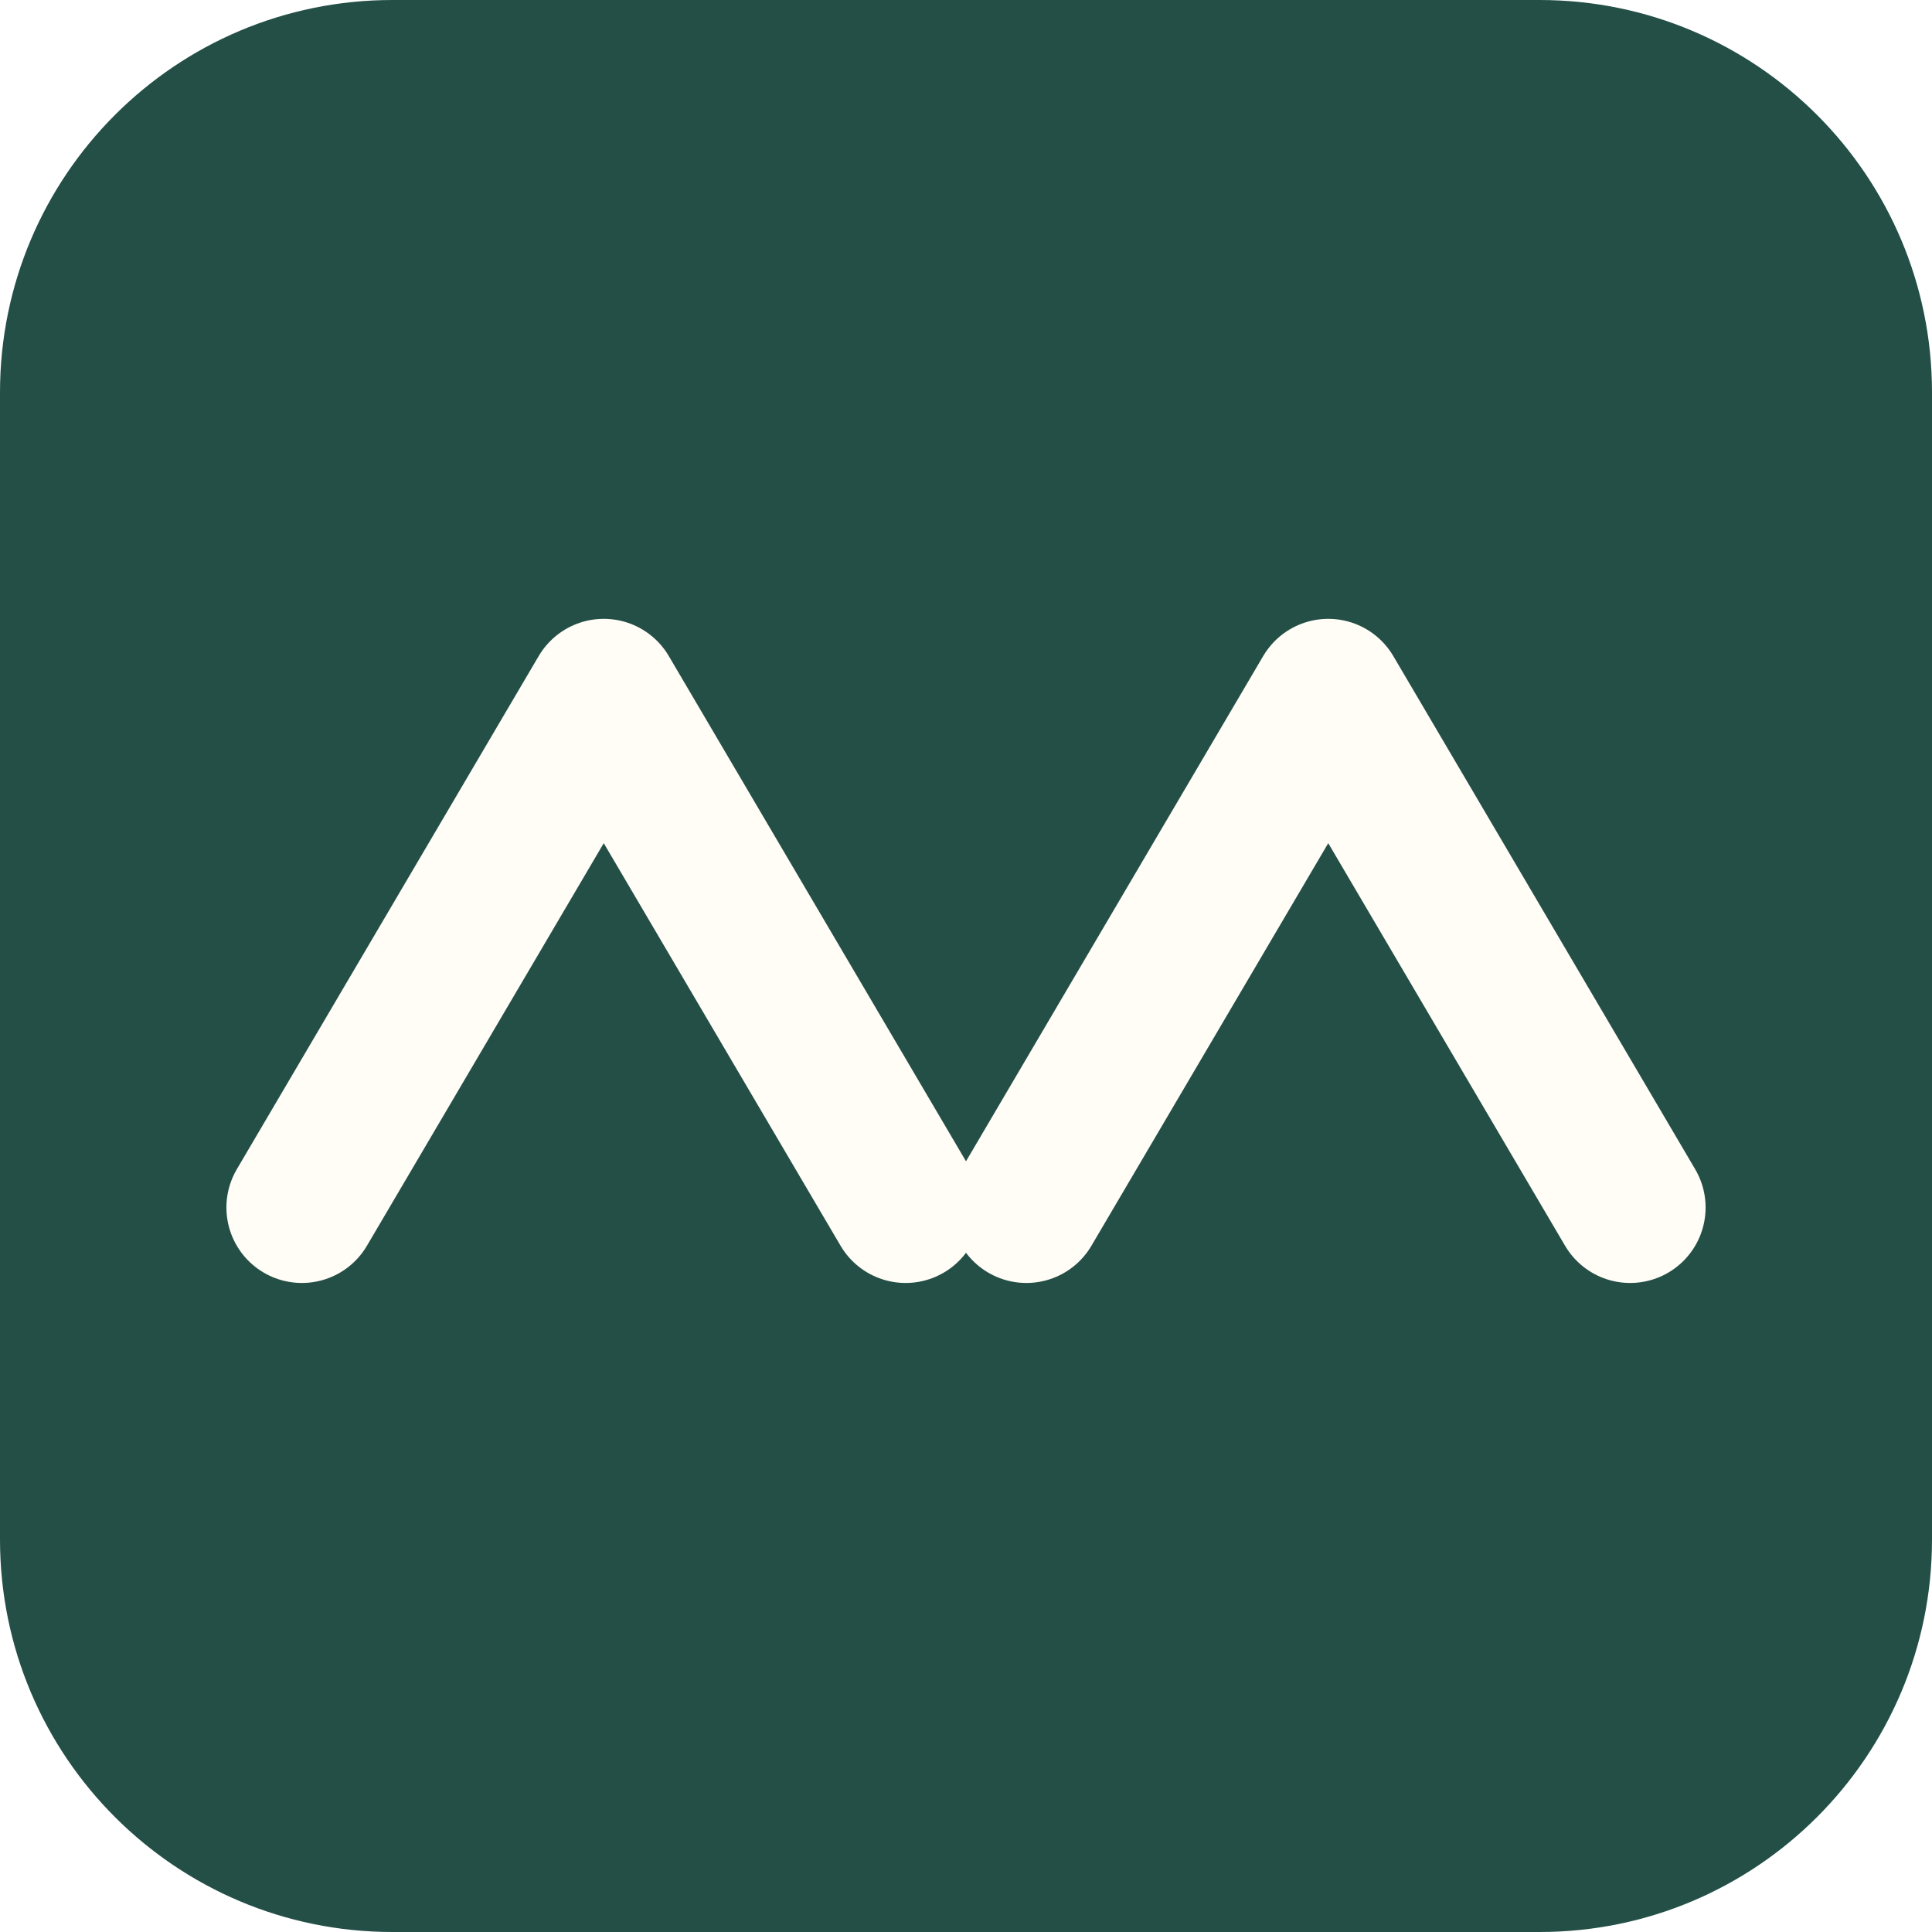
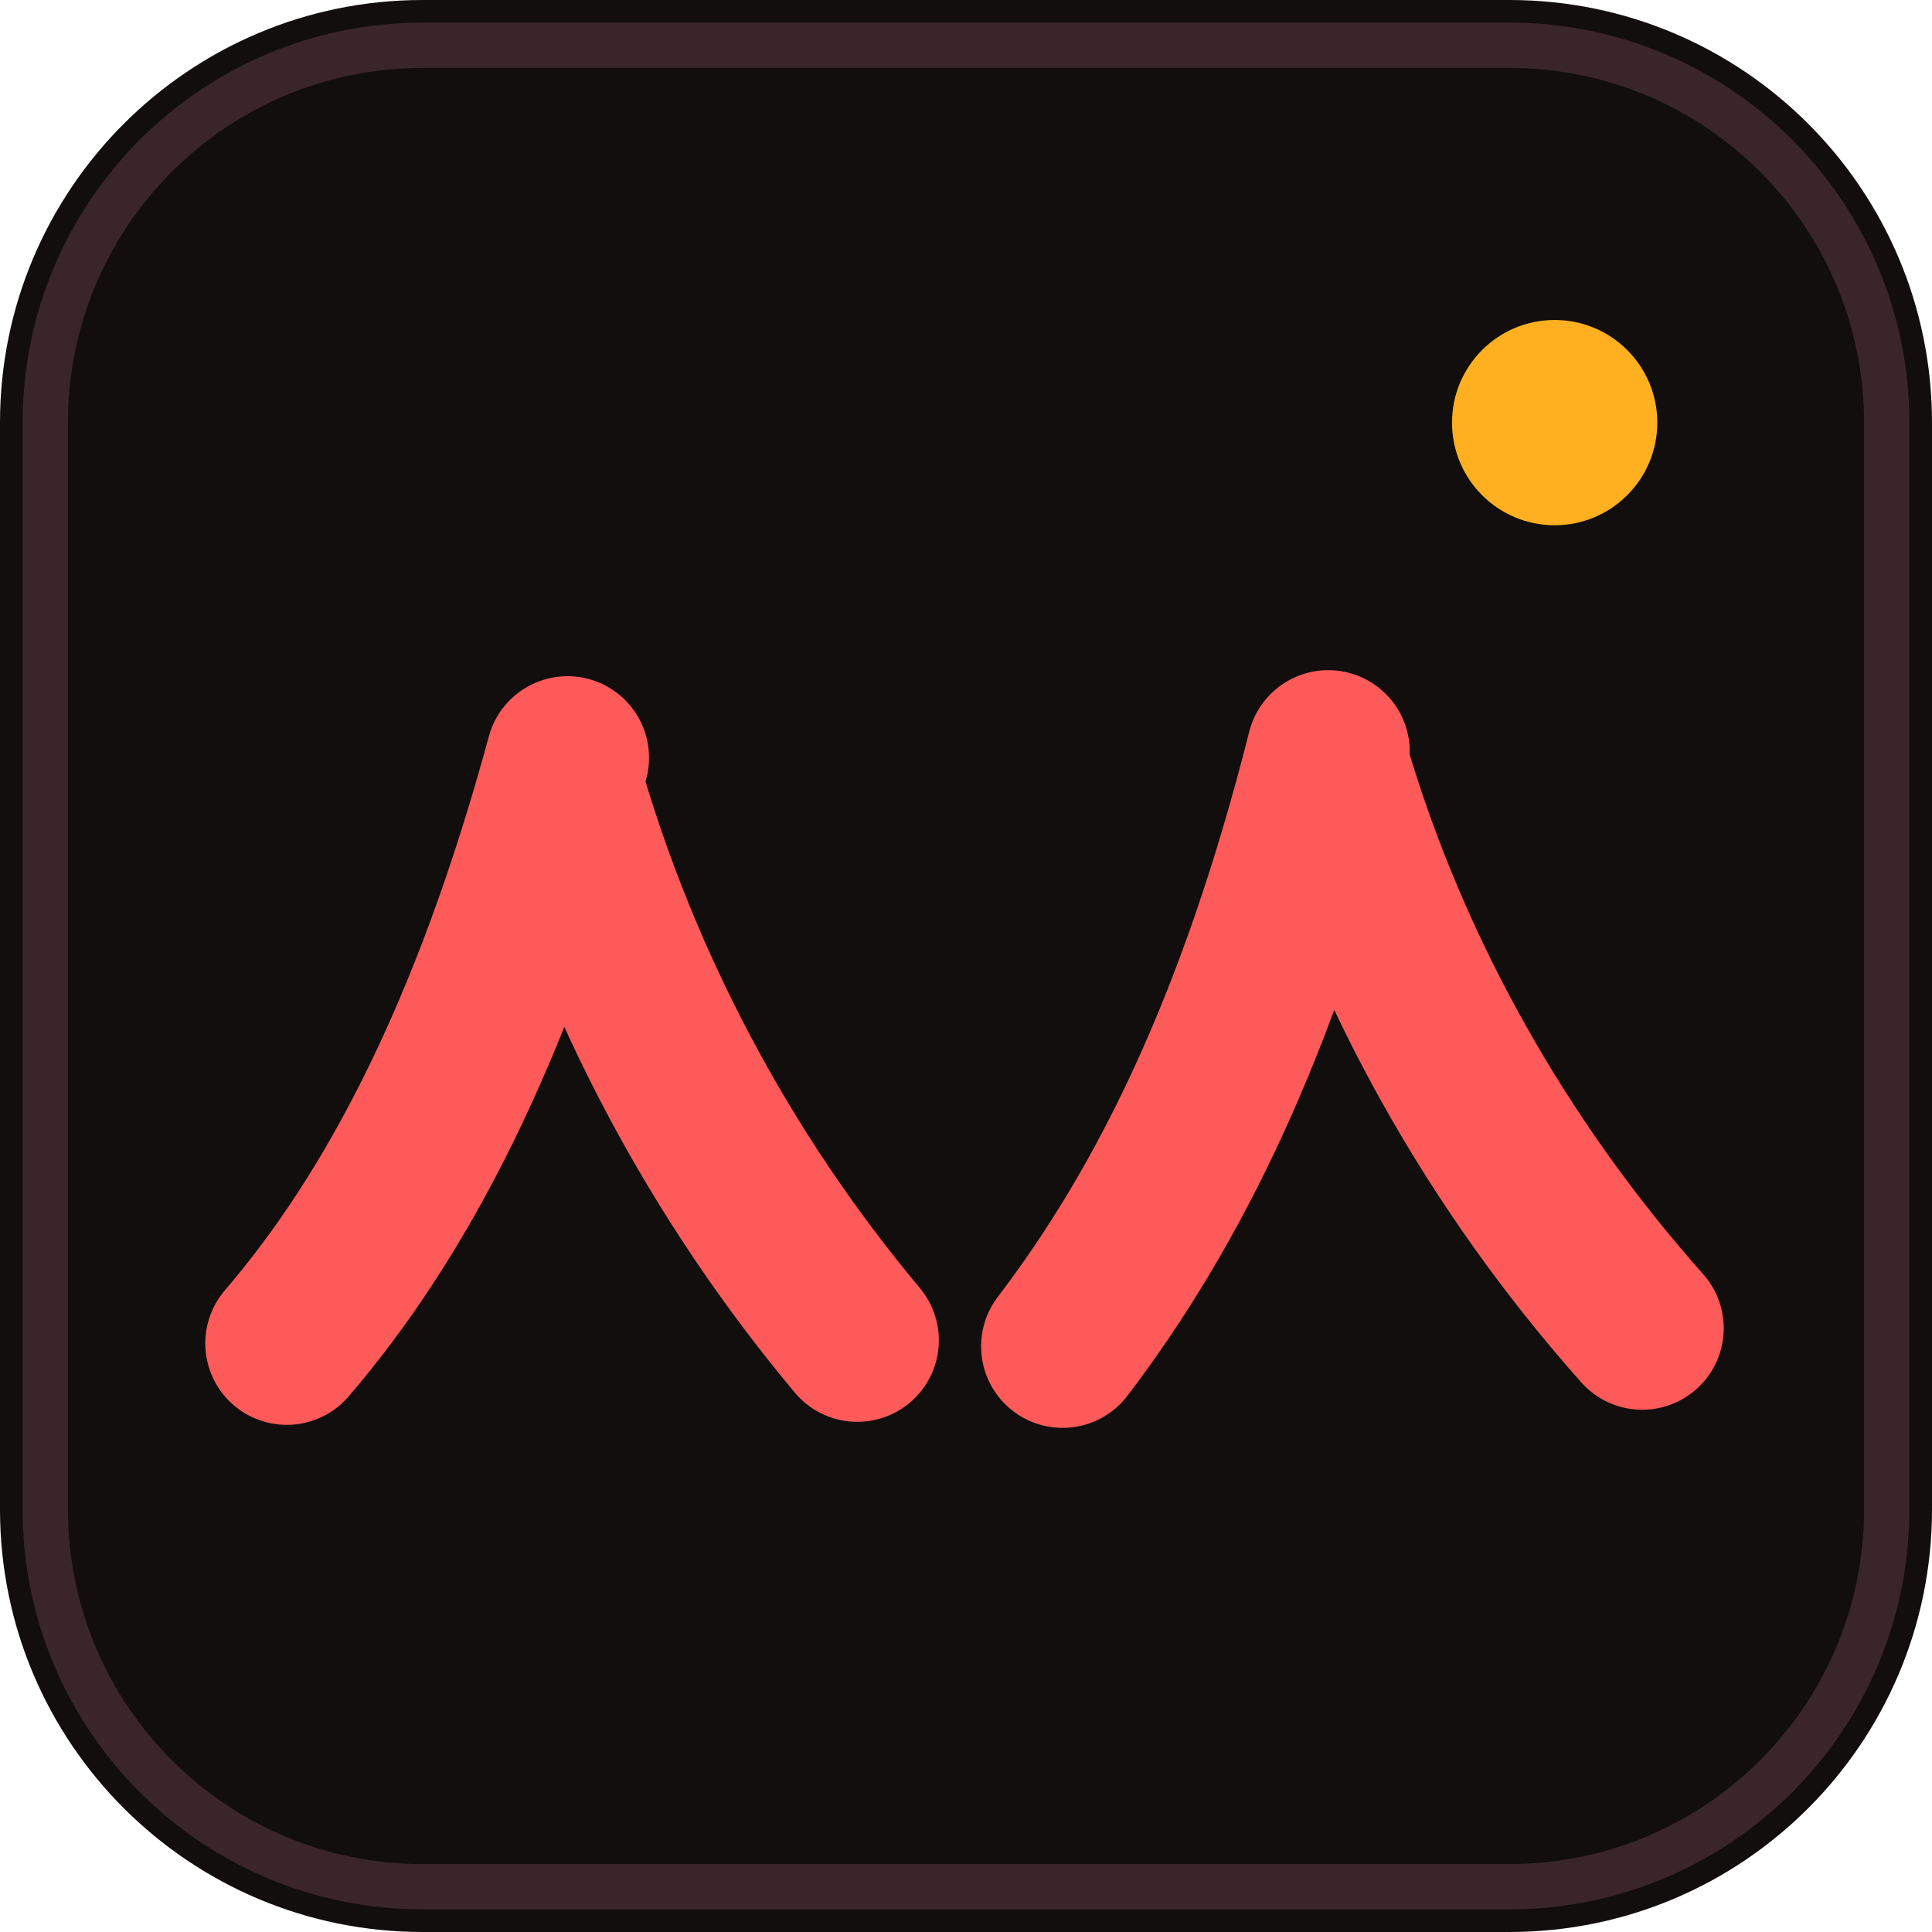
<svg xmlns="http://www.w3.org/2000/svg" viewBox="0 0 64 64">
-   <rect width="64" height="64" rx="13" fill="#244f47" />
-   <path d="m10 40 10-17 10 17m4 0 10-17 10 17" fill="none" stroke="#fffdf6" stroke-linecap="round" stroke-linejoin="round" stroke-width="5" />
+   <rect width="64" height="64" rx="14" fill="#120e0e" />
+   <rect x="1.5" y="1.5" width="61" height="61" rx="12.5" fill="none" stroke="#3a2628" stroke-width="1.5" />
+   <path d="M9.5 44.5c3.6-4.2 6.8-10.2 9.3-19.4M18.6 26c1.9 6.6 5.2 12.9 9.8 18.4M35.2 44.6c3.5-4.6 6.5-10.6 8.8-19.7M44 25.4c2 6.8 5.6 13.2 10.4 18.6" fill="none" stroke="#ff5a5a" stroke-linecap="round" stroke-linejoin="round" stroke-width="5.4" />
+   <circle cx="51.5" cy="14" r="3.4" fill="#ffb020" />
</svg>
